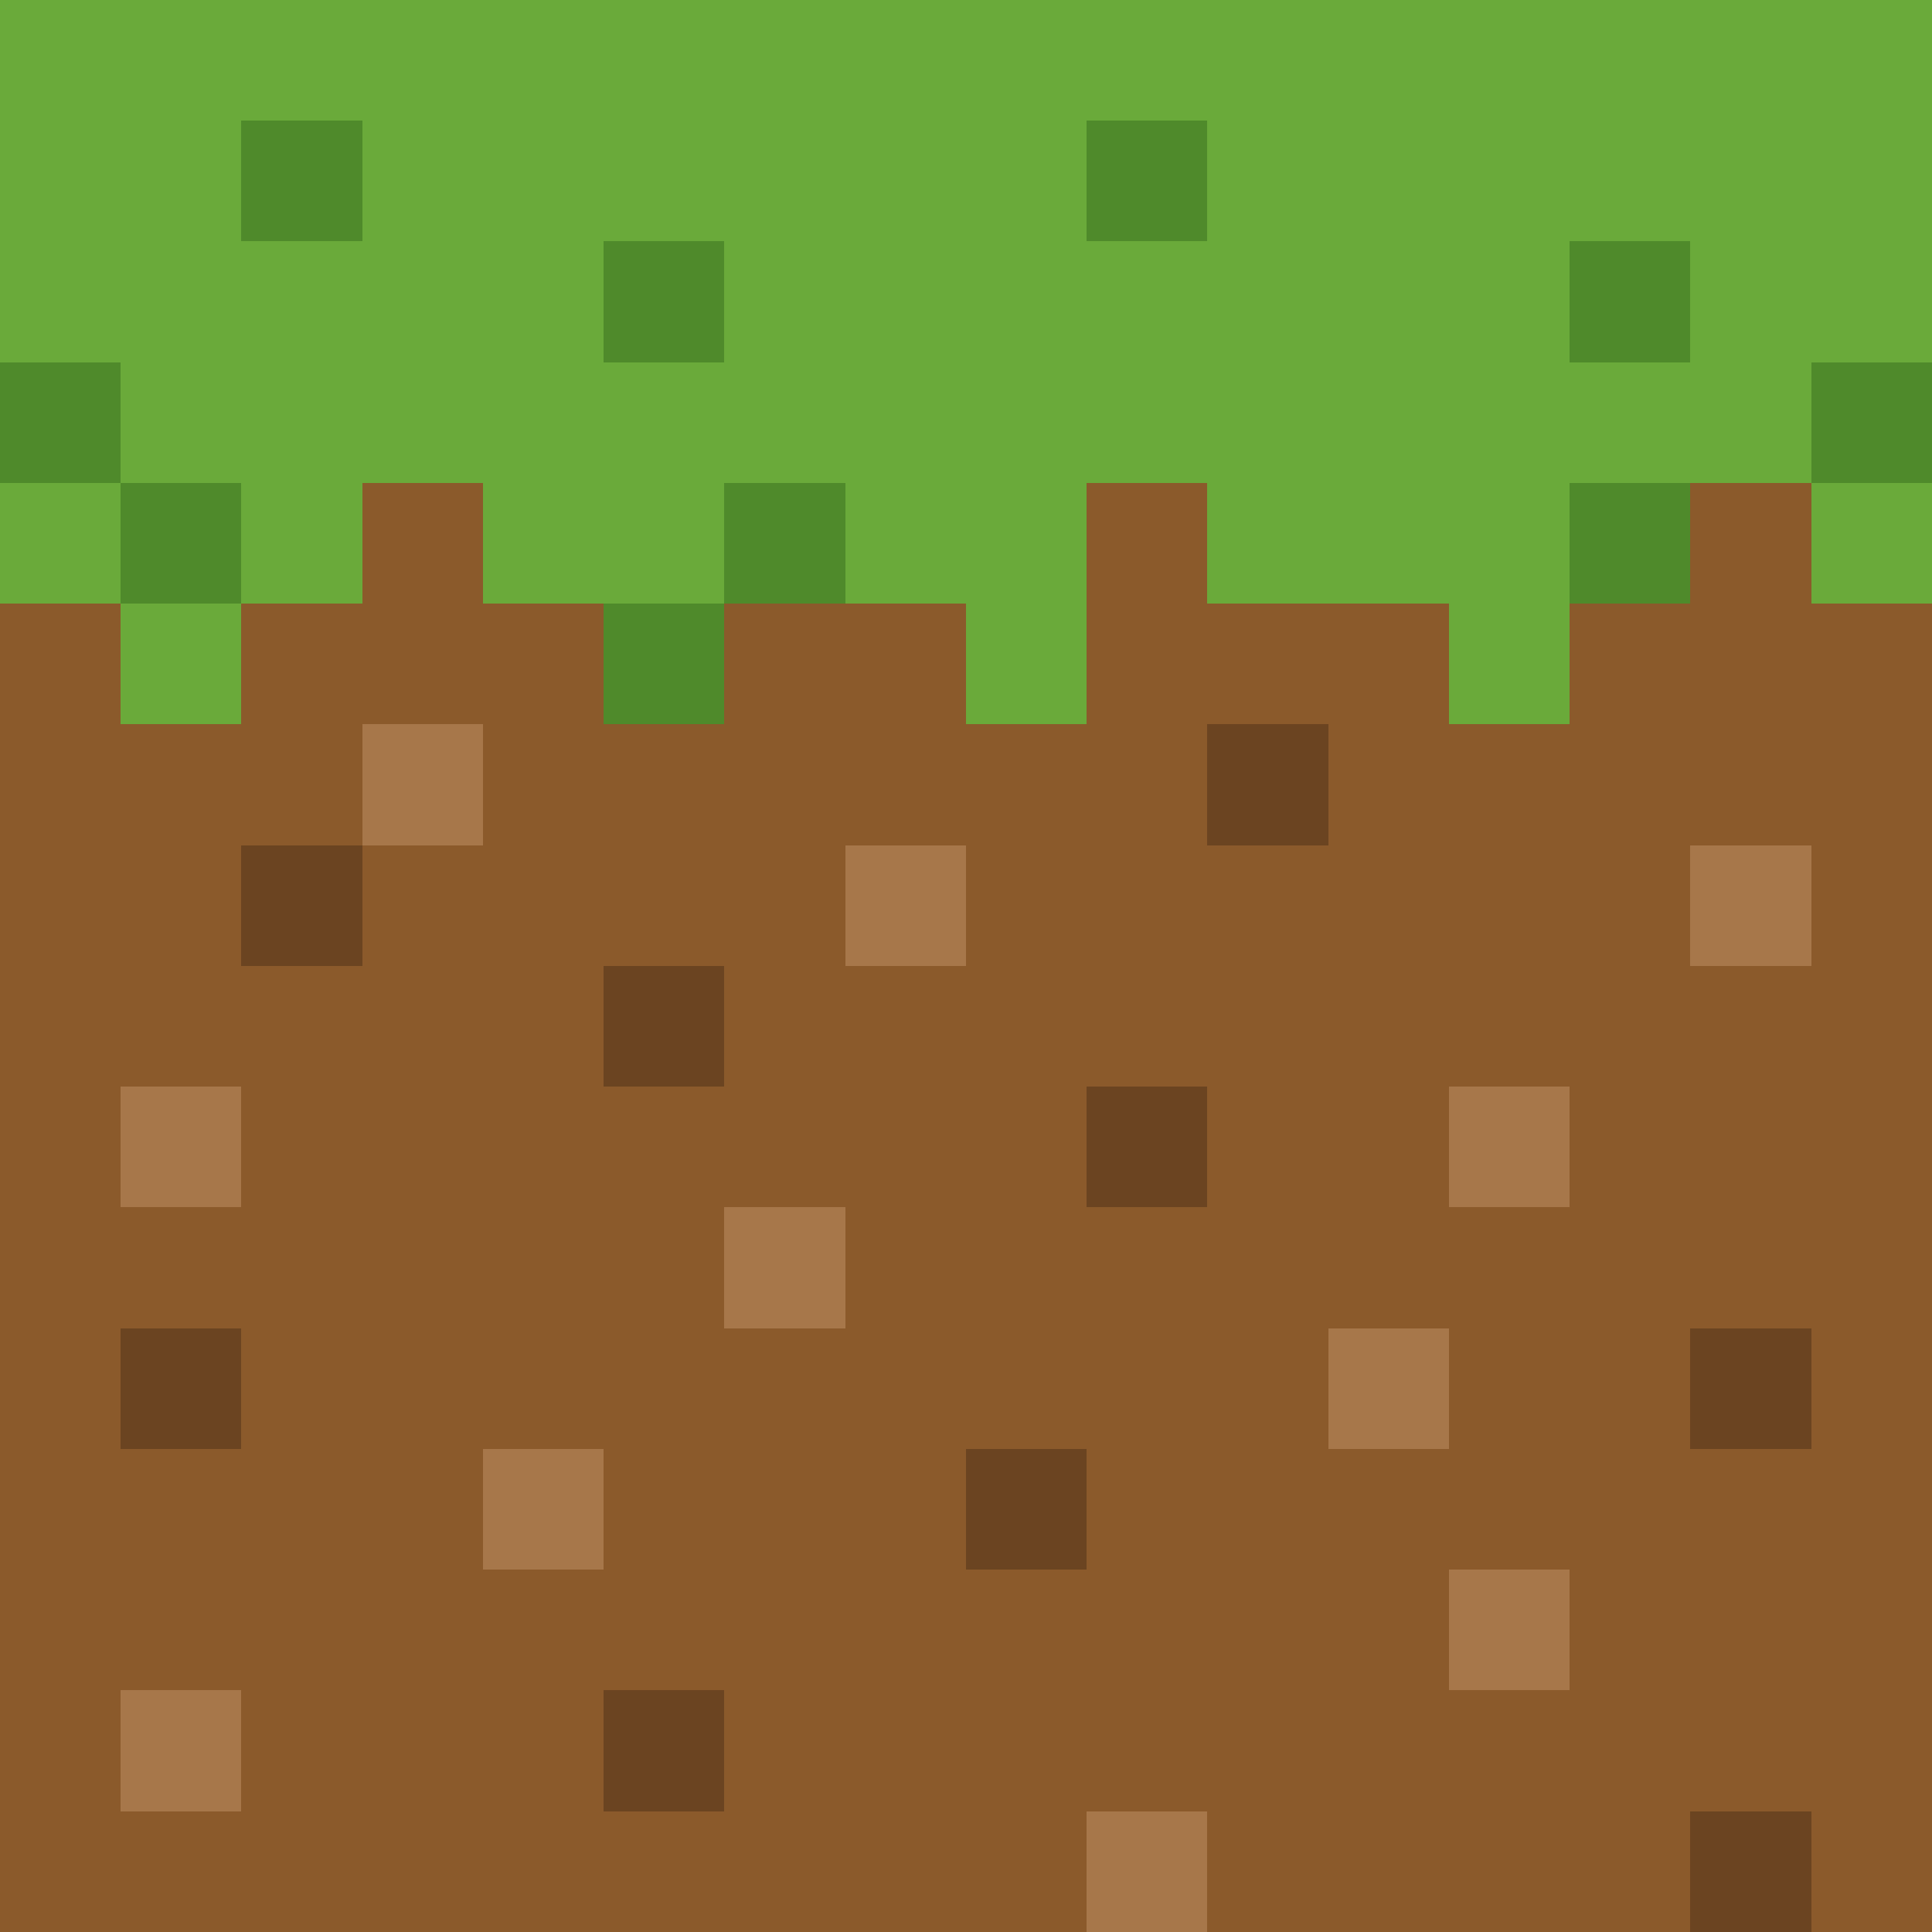
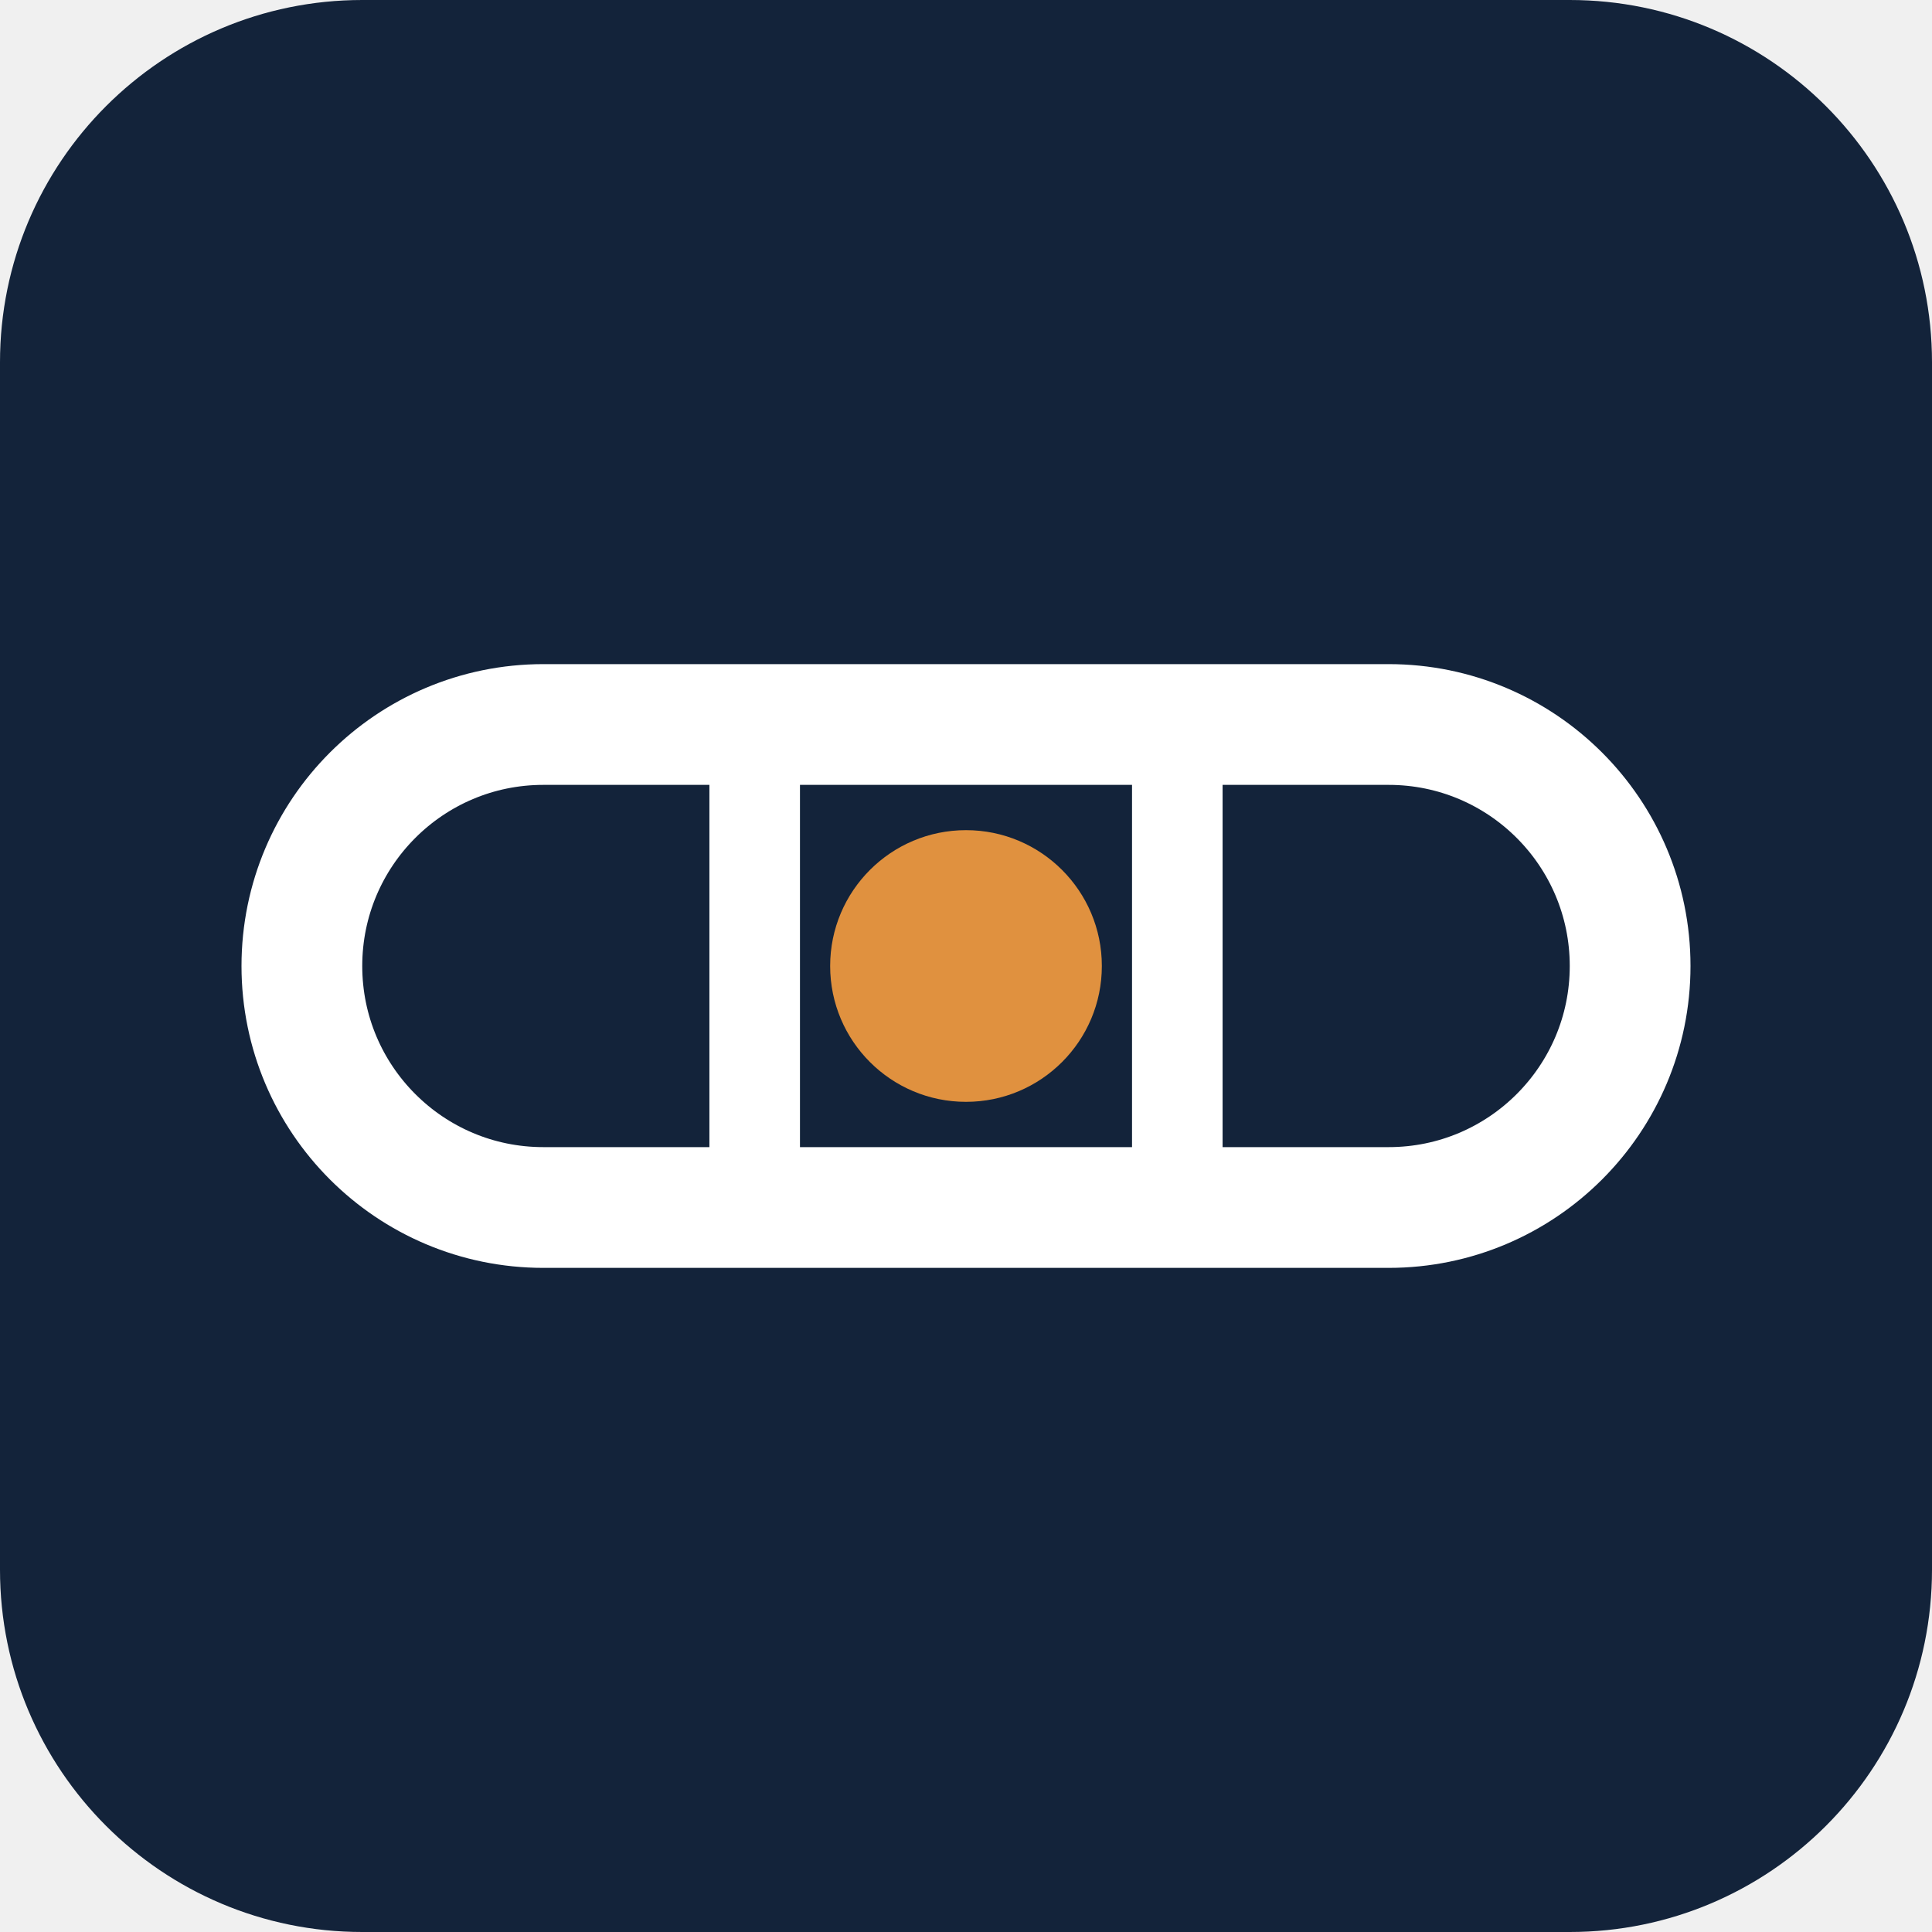
- <svg xmlns="http://www.w3.org/2000/svg" viewBox="0 0 16 16" shape-rendering="crispEdges">
-   <rect x="0" y="0" width="1" height="1" fill="#6aaa3a" />
-   <rect x="1" y="0" width="1" height="1" fill="#6aaa3a" />
-   <rect x="2" y="0" width="1" height="1" fill="#6aaa3a" />
-   <rect x="3" y="0" width="1" height="1" fill="#6aaa3a" />
-   <rect x="4" y="0" width="1" height="1" fill="#6aaa3a" />
-   <rect x="5" y="0" width="1" height="1" fill="#6aaa3a" />
-   <rect x="6" y="0" width="1" height="1" fill="#6aaa3a" />
-   <rect x="7" y="0" width="1" height="1" fill="#6aaa3a" />
-   <rect x="8" y="0" width="1" height="1" fill="#6aaa3a" />
-   <rect x="9" y="0" width="1" height="1" fill="#6aaa3a" />
-   <rect x="10" y="0" width="1" height="1" fill="#6aaa3a" />
-   <rect x="11" y="0" width="1" height="1" fill="#6aaa3a" />
-   <rect x="12" y="0" width="1" height="1" fill="#6aaa3a" />
-   <rect x="13" y="0" width="1" height="1" fill="#6aaa3a" />
-   <rect x="14" y="0" width="1" height="1" fill="#6aaa3a" />
-   <rect x="15" y="0" width="1" height="1" fill="#6aaa3a" />
-   <rect x="0" y="1" width="1" height="1" fill="#6aaa3a" />
-   <rect x="1" y="1" width="1" height="1" fill="#6aaa3a" />
-   <rect x="2" y="1" width="1" height="1" fill="#4f8a2b" />
-   <rect x="3" y="1" width="1" height="1" fill="#6aaa3a" />
-   <rect x="4" y="1" width="1" height="1" fill="#6aaa3a" />
-   <rect x="5" y="1" width="1" height="1" fill="#6aaa3a" />
-   <rect x="6" y="1" width="1" height="1" fill="#6aaa3a" />
-   <rect x="7" y="1" width="1" height="1" fill="#6aaa3a" />
-   <rect x="8" y="1" width="1" height="1" fill="#6aaa3a" />
-   <rect x="9" y="1" width="1" height="1" fill="#4f8a2b" />
-   <rect x="10" y="1" width="1" height="1" fill="#6aaa3a" />
-   <rect x="11" y="1" width="1" height="1" fill="#6aaa3a" />
-   <rect x="12" y="1" width="1" height="1" fill="#6aaa3a" />
-   <rect x="13" y="1" width="1" height="1" fill="#6aaa3a" />
-   <rect x="14" y="1" width="1" height="1" fill="#6aaa3a" />
-   <rect x="15" y="1" width="1" height="1" fill="#6aaa3a" />
-   <rect x="0" y="2" width="1" height="1" fill="#6aaa3a" />
-   <rect x="1" y="2" width="1" height="1" fill="#6aaa3a" />
-   <rect x="2" y="2" width="1" height="1" fill="#6aaa3a" />
-   <rect x="3" y="2" width="1" height="1" fill="#6aaa3a" />
-   <rect x="4" y="2" width="1" height="1" fill="#6aaa3a" />
-   <rect x="5" y="2" width="1" height="1" fill="#4f8a2b" />
-   <rect x="6" y="2" width="1" height="1" fill="#6aaa3a" />
-   <rect x="7" y="2" width="1" height="1" fill="#6aaa3a" />
-   <rect x="8" y="2" width="1" height="1" fill="#6aaa3a" />
-   <rect x="9" y="2" width="1" height="1" fill="#6aaa3a" />
-   <rect x="10" y="2" width="1" height="1" fill="#6aaa3a" />
-   <rect x="11" y="2" width="1" height="1" fill="#6aaa3a" />
-   <rect x="12" y="2" width="1" height="1" fill="#6aaa3a" />
-   <rect x="13" y="2" width="1" height="1" fill="#4f8a2b" />
-   <rect x="14" y="2" width="1" height="1" fill="#6aaa3a" />
-   <rect x="15" y="2" width="1" height="1" fill="#6aaa3a" />
-   <rect x="0" y="3" width="1" height="1" fill="#4f8a2b" />
-   <rect x="1" y="3" width="1" height="1" fill="#6aaa3a" />
-   <rect x="2" y="3" width="1" height="1" fill="#6aaa3a" />
-   <rect x="3" y="3" width="1" height="1" fill="#6aaa3a" />
-   <rect x="4" y="3" width="1" height="1" fill="#6aaa3a" />
-   <rect x="5" y="3" width="1" height="1" fill="#6aaa3a" />
-   <rect x="6" y="3" width="1" height="1" fill="#6aaa3a" />
-   <rect x="7" y="3" width="1" height="1" fill="#6aaa3a" />
-   <rect x="8" y="3" width="1" height="1" fill="#6aaa3a" />
-   <rect x="9" y="3" width="1" height="1" fill="#6aaa3a" />
-   <rect x="10" y="3" width="1" height="1" fill="#6aaa3a" />
-   <rect x="11" y="3" width="1" height="1" fill="#6aaa3a" />
-   <rect x="12" y="3" width="1" height="1" fill="#6aaa3a" />
-   <rect x="13" y="3" width="1" height="1" fill="#6aaa3a" />
-   <rect x="14" y="3" width="1" height="1" fill="#6aaa3a" />
-   <rect x="15" y="3" width="1" height="1" fill="#4f8a2b" />
-   <rect x="0" y="4" width="1" height="1" fill="#6aaa3a" />
-   <rect x="1" y="4" width="1" height="1" fill="#4f8a2b" />
-   <rect x="2" y="4" width="1" height="1" fill="#6aaa3a" />
-   <rect x="3" y="4" width="1" height="1" fill="#8b5a2b" />
-   <rect x="4" y="4" width="1" height="1" fill="#6aaa3a" />
-   <rect x="5" y="4" width="1" height="1" fill="#6aaa3a" />
-   <rect x="6" y="4" width="1" height="1" fill="#4f8a2b" />
-   <rect x="7" y="4" width="1" height="1" fill="#6aaa3a" />
-   <rect x="8" y="4" width="1" height="1" fill="#6aaa3a" />
-   <rect x="9" y="4" width="1" height="1" fill="#8b5a2b" />
-   <rect x="10" y="4" width="1" height="1" fill="#6aaa3a" />
-   <rect x="11" y="4" width="1" height="1" fill="#6aaa3a" />
-   <rect x="12" y="4" width="1" height="1" fill="#6aaa3a" />
-   <rect x="13" y="4" width="1" height="1" fill="#4f8a2b" />
-   <rect x="14" y="4" width="1" height="1" fill="#8b5a2b" />
-   <rect x="15" y="4" width="1" height="1" fill="#6aaa3a" />
-   <rect x="0" y="5" width="1" height="1" fill="#8b5a2b" />
-   <rect x="1" y="5" width="1" height="1" fill="#6aaa3a" />
-   <rect x="2" y="5" width="1" height="1" fill="#8b5a2b" />
-   <rect x="3" y="5" width="1" height="1" fill="#8b5a2b" />
-   <rect x="4" y="5" width="1" height="1" fill="#8b5a2b" />
-   <rect x="5" y="5" width="1" height="1" fill="#4f8a2b" />
-   <rect x="6" y="5" width="1" height="1" fill="#8b5a2b" />
-   <rect x="7" y="5" width="1" height="1" fill="#8b5a2b" />
-   <rect x="8" y="5" width="1" height="1" fill="#6aaa3a" />
-   <rect x="9" y="5" width="1" height="1" fill="#8b5a2b" />
-   <rect x="10" y="5" width="1" height="1" fill="#8b5a2b" />
-   <rect x="11" y="5" width="1" height="1" fill="#8b5a2b" />
-   <rect x="12" y="5" width="1" height="1" fill="#6aaa3a" />
-   <rect x="13" y="5" width="1" height="1" fill="#8b5a2b" />
-   <rect x="14" y="5" width="1" height="1" fill="#8b5a2b" />
-   <rect x="15" y="5" width="1" height="1" fill="#8b5a2b" />
-   <rect x="0" y="6" width="1" height="1" fill="#8b5a2b" />
-   <rect x="1" y="6" width="1" height="1" fill="#8b5a2b" />
-   <rect x="2" y="6" width="1" height="1" fill="#8b5a2b" />
-   <rect x="3" y="6" width="1" height="1" fill="#a7774a" />
-   <rect x="4" y="6" width="1" height="1" fill="#8b5a2b" />
-   <rect x="5" y="6" width="1" height="1" fill="#8b5a2b" />
-   <rect x="6" y="6" width="1" height="1" fill="#8b5a2b" />
-   <rect x="7" y="6" width="1" height="1" fill="#8b5a2b" />
-   <rect x="8" y="6" width="1" height="1" fill="#8b5a2b" />
-   <rect x="9" y="6" width="1" height="1" fill="#8b5a2b" />
-   <rect x="10" y="6" width="1" height="1" fill="#6b4421" />
-   <rect x="11" y="6" width="1" height="1" fill="#8b5a2b" />
-   <rect x="12" y="6" width="1" height="1" fill="#8b5a2b" />
-   <rect x="13" y="6" width="1" height="1" fill="#8b5a2b" />
-   <rect x="14" y="6" width="1" height="1" fill="#8b5a2b" />
-   <rect x="15" y="6" width="1" height="1" fill="#8b5a2b" />
-   <rect x="0" y="7" width="1" height="1" fill="#8b5a2b" />
-   <rect x="1" y="7" width="1" height="1" fill="#8b5a2b" />
-   <rect x="2" y="7" width="1" height="1" fill="#6b4421" />
-   <rect x="3" y="7" width="1" height="1" fill="#8b5a2b" />
-   <rect x="4" y="7" width="1" height="1" fill="#8b5a2b" />
-   <rect x="5" y="7" width="1" height="1" fill="#8b5a2b" />
-   <rect x="6" y="7" width="1" height="1" fill="#8b5a2b" />
-   <rect x="7" y="7" width="1" height="1" fill="#a7774a" />
-   <rect x="8" y="7" width="1" height="1" fill="#8b5a2b" />
-   <rect x="9" y="7" width="1" height="1" fill="#8b5a2b" />
-   <rect x="10" y="7" width="1" height="1" fill="#8b5a2b" />
-   <rect x="11" y="7" width="1" height="1" fill="#8b5a2b" />
-   <rect x="12" y="7" width="1" height="1" fill="#8b5a2b" />
-   <rect x="13" y="7" width="1" height="1" fill="#8b5a2b" />
-   <rect x="14" y="7" width="1" height="1" fill="#a7774a" />
-   <rect x="15" y="7" width="1" height="1" fill="#8b5a2b" />
-   <rect x="0" y="8" width="1" height="1" fill="#8b5a2b" />
-   <rect x="1" y="8" width="1" height="1" fill="#8b5a2b" />
-   <rect x="2" y="8" width="1" height="1" fill="#8b5a2b" />
-   <rect x="3" y="8" width="1" height="1" fill="#8b5a2b" />
-   <rect x="4" y="8" width="1" height="1" fill="#8b5a2b" />
-   <rect x="5" y="8" width="1" height="1" fill="#6b4421" />
-   <rect x="6" y="8" width="1" height="1" fill="#8b5a2b" />
-   <rect x="7" y="8" width="1" height="1" fill="#8b5a2b" />
-   <rect x="8" y="8" width="1" height="1" fill="#8b5a2b" />
-   <rect x="9" y="8" width="1" height="1" fill="#8b5a2b" />
-   <rect x="10" y="8" width="1" height="1" fill="#8b5a2b" />
-   <rect x="11" y="8" width="1" height="1" fill="#8b5a2b" />
-   <rect x="12" y="8" width="1" height="1" fill="#8b5a2b" />
-   <rect x="13" y="8" width="1" height="1" fill="#8b5a2b" />
-   <rect x="14" y="8" width="1" height="1" fill="#8b5a2b" />
-   <rect x="15" y="8" width="1" height="1" fill="#8b5a2b" />
-   <rect x="0" y="9" width="1" height="1" fill="#8b5a2b" />
-   <rect x="1" y="9" width="1" height="1" fill="#a7774a" />
-   <rect x="2" y="9" width="1" height="1" fill="#8b5a2b" />
-   <rect x="3" y="9" width="1" height="1" fill="#8b5a2b" />
-   <rect x="4" y="9" width="1" height="1" fill="#8b5a2b" />
-   <rect x="5" y="9" width="1" height="1" fill="#8b5a2b" />
-   <rect x="6" y="9" width="1" height="1" fill="#8b5a2b" />
-   <rect x="7" y="9" width="1" height="1" fill="#8b5a2b" />
-   <rect x="8" y="9" width="1" height="1" fill="#8b5a2b" />
-   <rect x="9" y="9" width="1" height="1" fill="#6b4421" />
-   <rect x="10" y="9" width="1" height="1" fill="#8b5a2b" />
-   <rect x="11" y="9" width="1" height="1" fill="#8b5a2b" />
-   <rect x="12" y="9" width="1" height="1" fill="#a7774a" />
-   <rect x="13" y="9" width="1" height="1" fill="#8b5a2b" />
-   <rect x="14" y="9" width="1" height="1" fill="#8b5a2b" />
-   <rect x="15" y="9" width="1" height="1" fill="#8b5a2b" />
-   <rect x="0" y="10" width="1" height="1" fill="#8b5a2b" />
-   <rect x="1" y="10" width="1" height="1" fill="#8b5a2b" />
-   <rect x="2" y="10" width="1" height="1" fill="#8b5a2b" />
-   <rect x="3" y="10" width="1" height="1" fill="#8b5a2b" />
-   <rect x="4" y="10" width="1" height="1" fill="#8b5a2b" />
-   <rect x="5" y="10" width="1" height="1" fill="#8b5a2b" />
-   <rect x="6" y="10" width="1" height="1" fill="#a7774a" />
-   <rect x="7" y="10" width="1" height="1" fill="#8b5a2b" />
-   <rect x="8" y="10" width="1" height="1" fill="#8b5a2b" />
-   <rect x="9" y="10" width="1" height="1" fill="#8b5a2b" />
-   <rect x="10" y="10" width="1" height="1" fill="#8b5a2b" />
-   <rect x="11" y="10" width="1" height="1" fill="#8b5a2b" />
-   <rect x="12" y="10" width="1" height="1" fill="#8b5a2b" />
-   <rect x="13" y="10" width="1" height="1" fill="#8b5a2b" />
-   <rect x="14" y="10" width="1" height="1" fill="#8b5a2b" />
-   <rect x="15" y="10" width="1" height="1" fill="#8b5a2b" />
-   <rect x="0" y="11" width="1" height="1" fill="#8b5a2b" />
-   <rect x="1" y="11" width="1" height="1" fill="#6b4421" />
-   <rect x="2" y="11" width="1" height="1" fill="#8b5a2b" />
-   <rect x="3" y="11" width="1" height="1" fill="#8b5a2b" />
-   <rect x="4" y="11" width="1" height="1" fill="#8b5a2b" />
-   <rect x="5" y="11" width="1" height="1" fill="#8b5a2b" />
-   <rect x="6" y="11" width="1" height="1" fill="#8b5a2b" />
-   <rect x="7" y="11" width="1" height="1" fill="#8b5a2b" />
-   <rect x="8" y="11" width="1" height="1" fill="#8b5a2b" />
-   <rect x="9" y="11" width="1" height="1" fill="#8b5a2b" />
-   <rect x="10" y="11" width="1" height="1" fill="#8b5a2b" />
-   <rect x="11" y="11" width="1" height="1" fill="#a7774a" />
-   <rect x="12" y="11" width="1" height="1" fill="#8b5a2b" />
-   <rect x="13" y="11" width="1" height="1" fill="#8b5a2b" />
-   <rect x="14" y="11" width="1" height="1" fill="#6b4421" />
-   <rect x="15" y="11" width="1" height="1" fill="#8b5a2b" />
-   <rect x="0" y="12" width="1" height="1" fill="#8b5a2b" />
-   <rect x="1" y="12" width="1" height="1" fill="#8b5a2b" />
-   <rect x="2" y="12" width="1" height="1" fill="#8b5a2b" />
-   <rect x="3" y="12" width="1" height="1" fill="#8b5a2b" />
-   <rect x="4" y="12" width="1" height="1" fill="#a7774a" />
-   <rect x="5" y="12" width="1" height="1" fill="#8b5a2b" />
-   <rect x="6" y="12" width="1" height="1" fill="#8b5a2b" />
-   <rect x="7" y="12" width="1" height="1" fill="#8b5a2b" />
-   <rect x="8" y="12" width="1" height="1" fill="#6b4421" />
-   <rect x="9" y="12" width="1" height="1" fill="#8b5a2b" />
-   <rect x="10" y="12" width="1" height="1" fill="#8b5a2b" />
-   <rect x="11" y="12" width="1" height="1" fill="#8b5a2b" />
-   <rect x="12" y="12" width="1" height="1" fill="#8b5a2b" />
-   <rect x="13" y="12" width="1" height="1" fill="#8b5a2b" />
-   <rect x="14" y="12" width="1" height="1" fill="#8b5a2b" />
-   <rect x="15" y="12" width="1" height="1" fill="#8b5a2b" />
-   <rect x="0" y="13" width="1" height="1" fill="#8b5a2b" />
-   <rect x="1" y="13" width="1" height="1" fill="#8b5a2b" />
-   <rect x="2" y="13" width="1" height="1" fill="#8b5a2b" />
-   <rect x="3" y="13" width="1" height="1" fill="#8b5a2b" />
-   <rect x="4" y="13" width="1" height="1" fill="#8b5a2b" />
-   <rect x="5" y="13" width="1" height="1" fill="#8b5a2b" />
-   <rect x="6" y="13" width="1" height="1" fill="#8b5a2b" />
-   <rect x="7" y="13" width="1" height="1" fill="#8b5a2b" />
-   <rect x="8" y="13" width="1" height="1" fill="#8b5a2b" />
-   <rect x="9" y="13" width="1" height="1" fill="#8b5a2b" />
-   <rect x="10" y="13" width="1" height="1" fill="#8b5a2b" />
-   <rect x="11" y="13" width="1" height="1" fill="#8b5a2b" />
-   <rect x="12" y="13" width="1" height="1" fill="#a7774a" />
-   <rect x="13" y="13" width="1" height="1" fill="#8b5a2b" />
-   <rect x="14" y="13" width="1" height="1" fill="#8b5a2b" />
-   <rect x="15" y="13" width="1" height="1" fill="#8b5a2b" />
-   <rect x="0" y="14" width="1" height="1" fill="#8b5a2b" />
-   <rect x="1" y="14" width="1" height="1" fill="#a7774a" />
-   <rect x="2" y="14" width="1" height="1" fill="#8b5a2b" />
-   <rect x="3" y="14" width="1" height="1" fill="#8b5a2b" />
-   <rect x="4" y="14" width="1" height="1" fill="#8b5a2b" />
-   <rect x="5" y="14" width="1" height="1" fill="#6b4421" />
-   <rect x="6" y="14" width="1" height="1" fill="#8b5a2b" />
-   <rect x="7" y="14" width="1" height="1" fill="#8b5a2b" />
-   <rect x="8" y="14" width="1" height="1" fill="#8b5a2b" />
-   <rect x="9" y="14" width="1" height="1" fill="#8b5a2b" />
-   <rect x="10" y="14" width="1" height="1" fill="#8b5a2b" />
-   <rect x="11" y="14" width="1" height="1" fill="#8b5a2b" />
-   <rect x="12" y="14" width="1" height="1" fill="#8b5a2b" />
-   <rect x="13" y="14" width="1" height="1" fill="#8b5a2b" />
-   <rect x="14" y="14" width="1" height="1" fill="#8b5a2b" />
-   <rect x="15" y="14" width="1" height="1" fill="#8b5a2b" />
-   <rect x="0" y="15" width="1" height="1" fill="#8b5a2b" />
-   <rect x="1" y="15" width="1" height="1" fill="#8b5a2b" />
-   <rect x="2" y="15" width="1" height="1" fill="#8b5a2b" />
-   <rect x="3" y="15" width="1" height="1" fill="#8b5a2b" />
-   <rect x="4" y="15" width="1" height="1" fill="#8b5a2b" />
-   <rect x="5" y="15" width="1" height="1" fill="#8b5a2b" />
-   <rect x="6" y="15" width="1" height="1" fill="#8b5a2b" />
-   <rect x="7" y="15" width="1" height="1" fill="#8b5a2b" />
-   <rect x="8" y="15" width="1" height="1" fill="#8b5a2b" />
-   <rect x="9" y="15" width="1" height="1" fill="#a7774a" />
-   <rect x="10" y="15" width="1" height="1" fill="#8b5a2b" />
-   <rect x="11" y="15" width="1" height="1" fill="#8b5a2b" />
-   <rect x="12" y="15" width="1" height="1" fill="#8b5a2b" />
-   <rect x="13" y="15" width="1" height="1" fill="#8b5a2b" />
-   <rect x="14" y="15" width="1" height="1" fill="#6b4421" />
-   <rect x="15" y="15" width="1" height="1" fill="#8b5a2b" />
+ <svg xmlns="http://www.w3.org/2000/svg" viewBox="0 0 32 32">
+   <rect width="32" height="32" rx="6" fill="#13233a" />
+   <rect x="5" y="12" width="22" height="8" rx="4" fill="none" stroke="#ffffff" stroke-width="2" />
+   <path d="M12.5 12v8M19.5 12v8" stroke="#ffffff" stroke-width="1.5" />
+   <circle cx="16" cy="16" r="2.25" fill="#e0913f" />
</svg>
